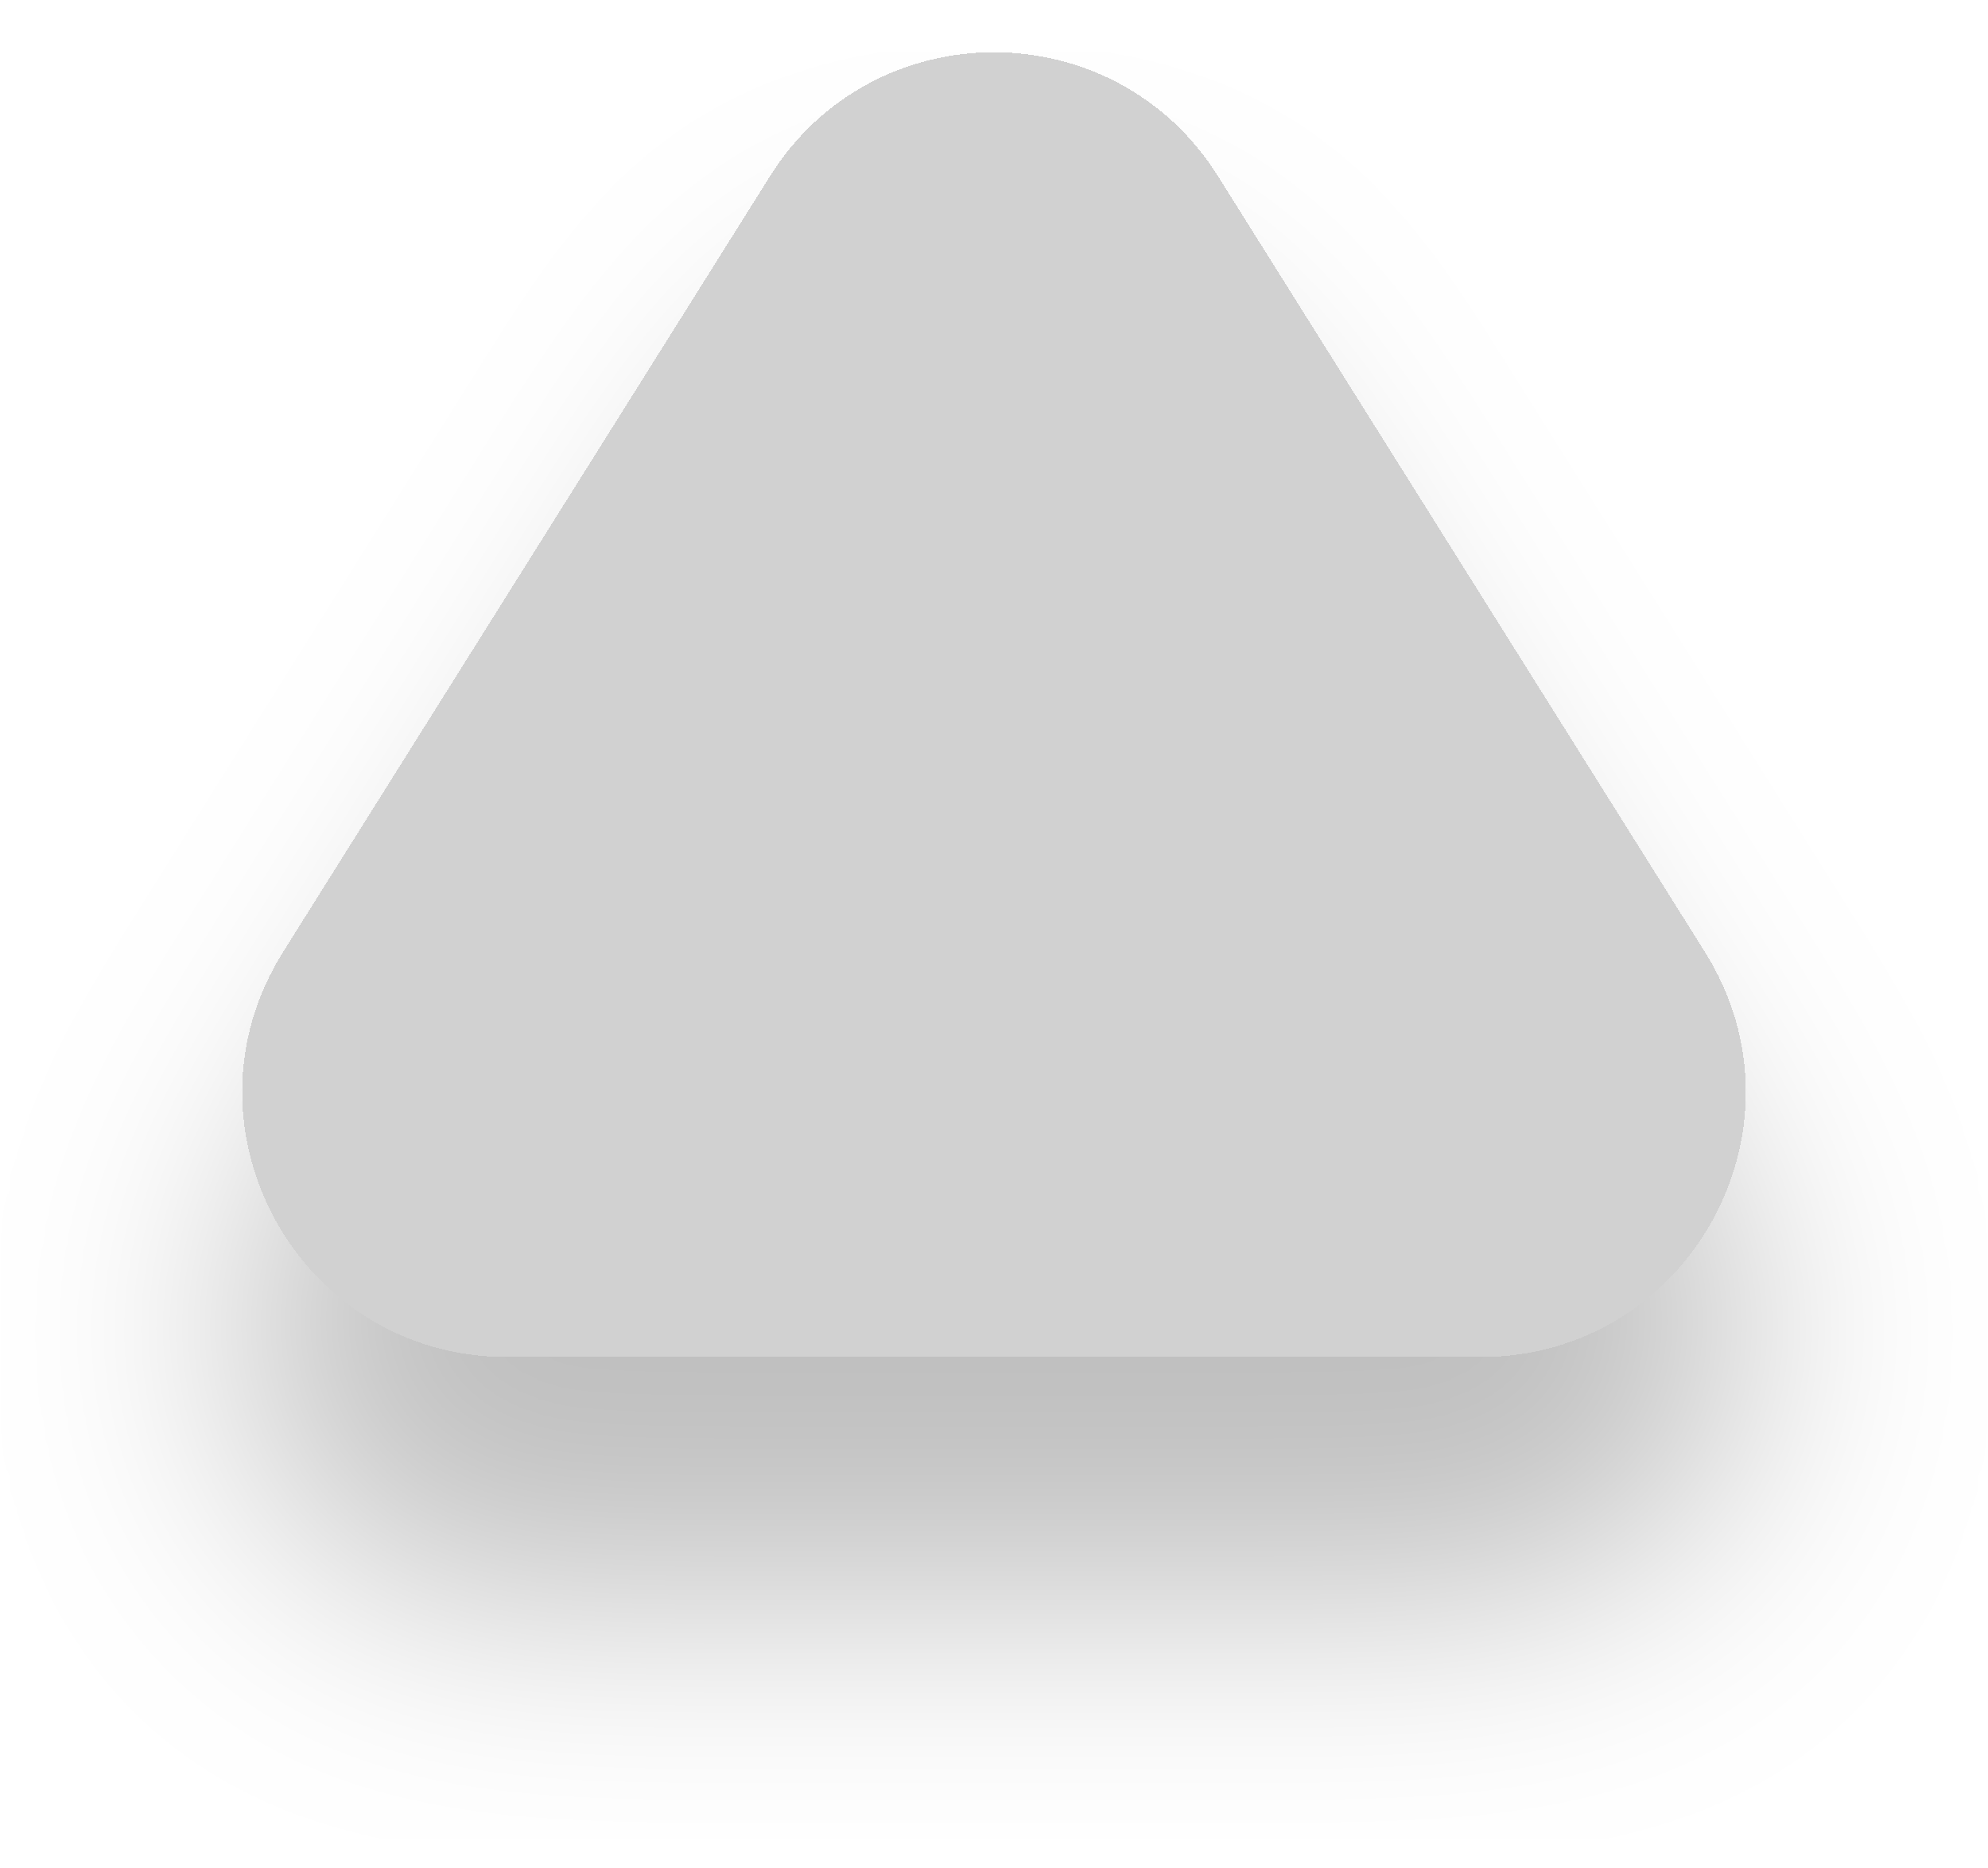
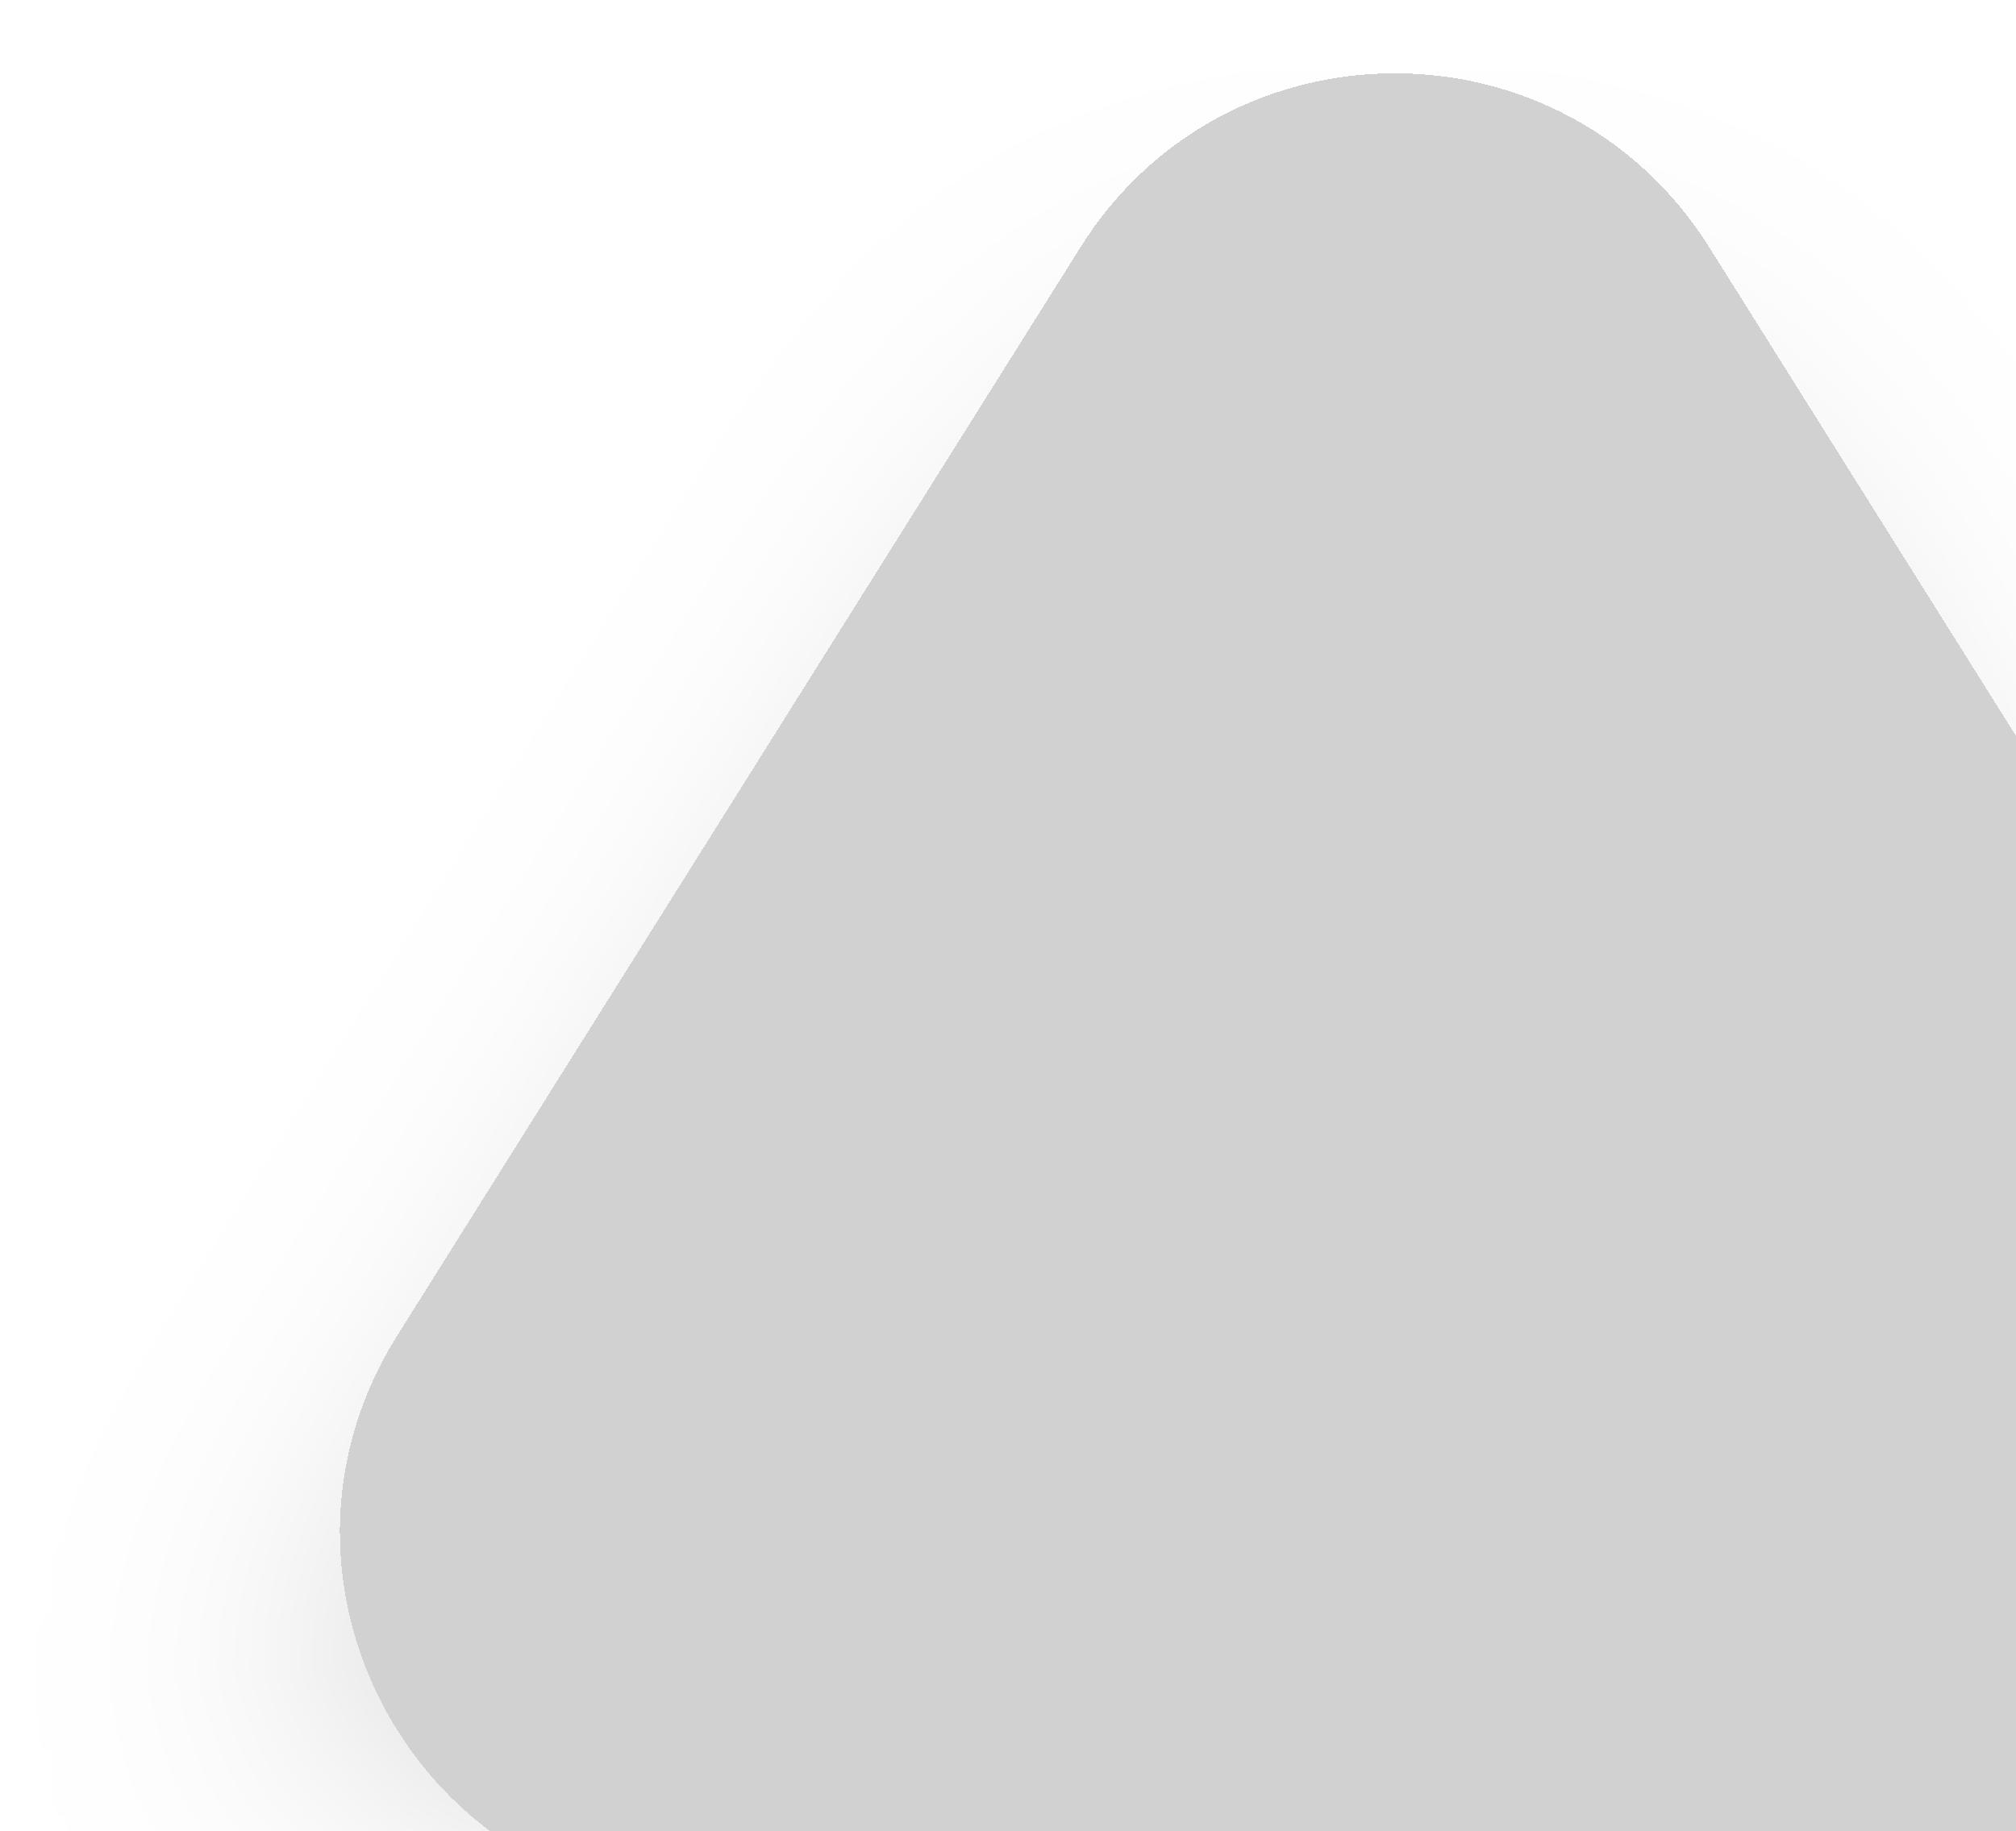
- <svg xmlns="http://www.w3.org/2000/svg" width="33" height="31" viewBox="0 0 33 31" fill="none">
+ <svg xmlns="http://www.w3.org/2000/svg" width="100%" height="100%" fill="none">
  <g filter="url(#filter0_d_54_150)">
    <path d="M12.782 2.924C14.503 0.182 18.497 0.182 20.218 2.924L28.301 15.802C30.136 18.725 28.035 22.525 24.583 22.525H8.417C4.965 22.525 2.864 18.725 4.699 15.802L12.782 2.924Z" fill="#BDBDBD" fill-opacity="0.69" shape-rendering="crispEdges" />
  </g>
  <defs>
    <filter id="filter0_d_54_150" x="0.02" y="0.868" width="32.96" height="29.658" filterUnits="userSpaceOnUse" color-interpolation-filters="sRGB">
      <feFlood flood-opacity="0" result="BackgroundImageFix" />
      <feColorMatrix in="SourceAlpha" type="matrix" values="0 0 0 0 0 0 0 0 0 0 0 0 0 0 0 0 0 0 127 0" result="hardAlpha" />
      <feOffset dy="4" />
      <feGaussianBlur stdDeviation="2" />
      <feComposite in2="hardAlpha" operator="out" />
      <feColorMatrix type="matrix" values="0 0 0 0 0 0 0 0 0 0 0 0 0 0 0 0 0 0 0.25 0" />
      <feBlend mode="normal" in2="BackgroundImageFix" result="effect1_dropShadow_54_150" />
      <feBlend mode="normal" in="SourceGraphic" in2="effect1_dropShadow_54_150" result="shape" />
    </filter>
  </defs>
</svg>
